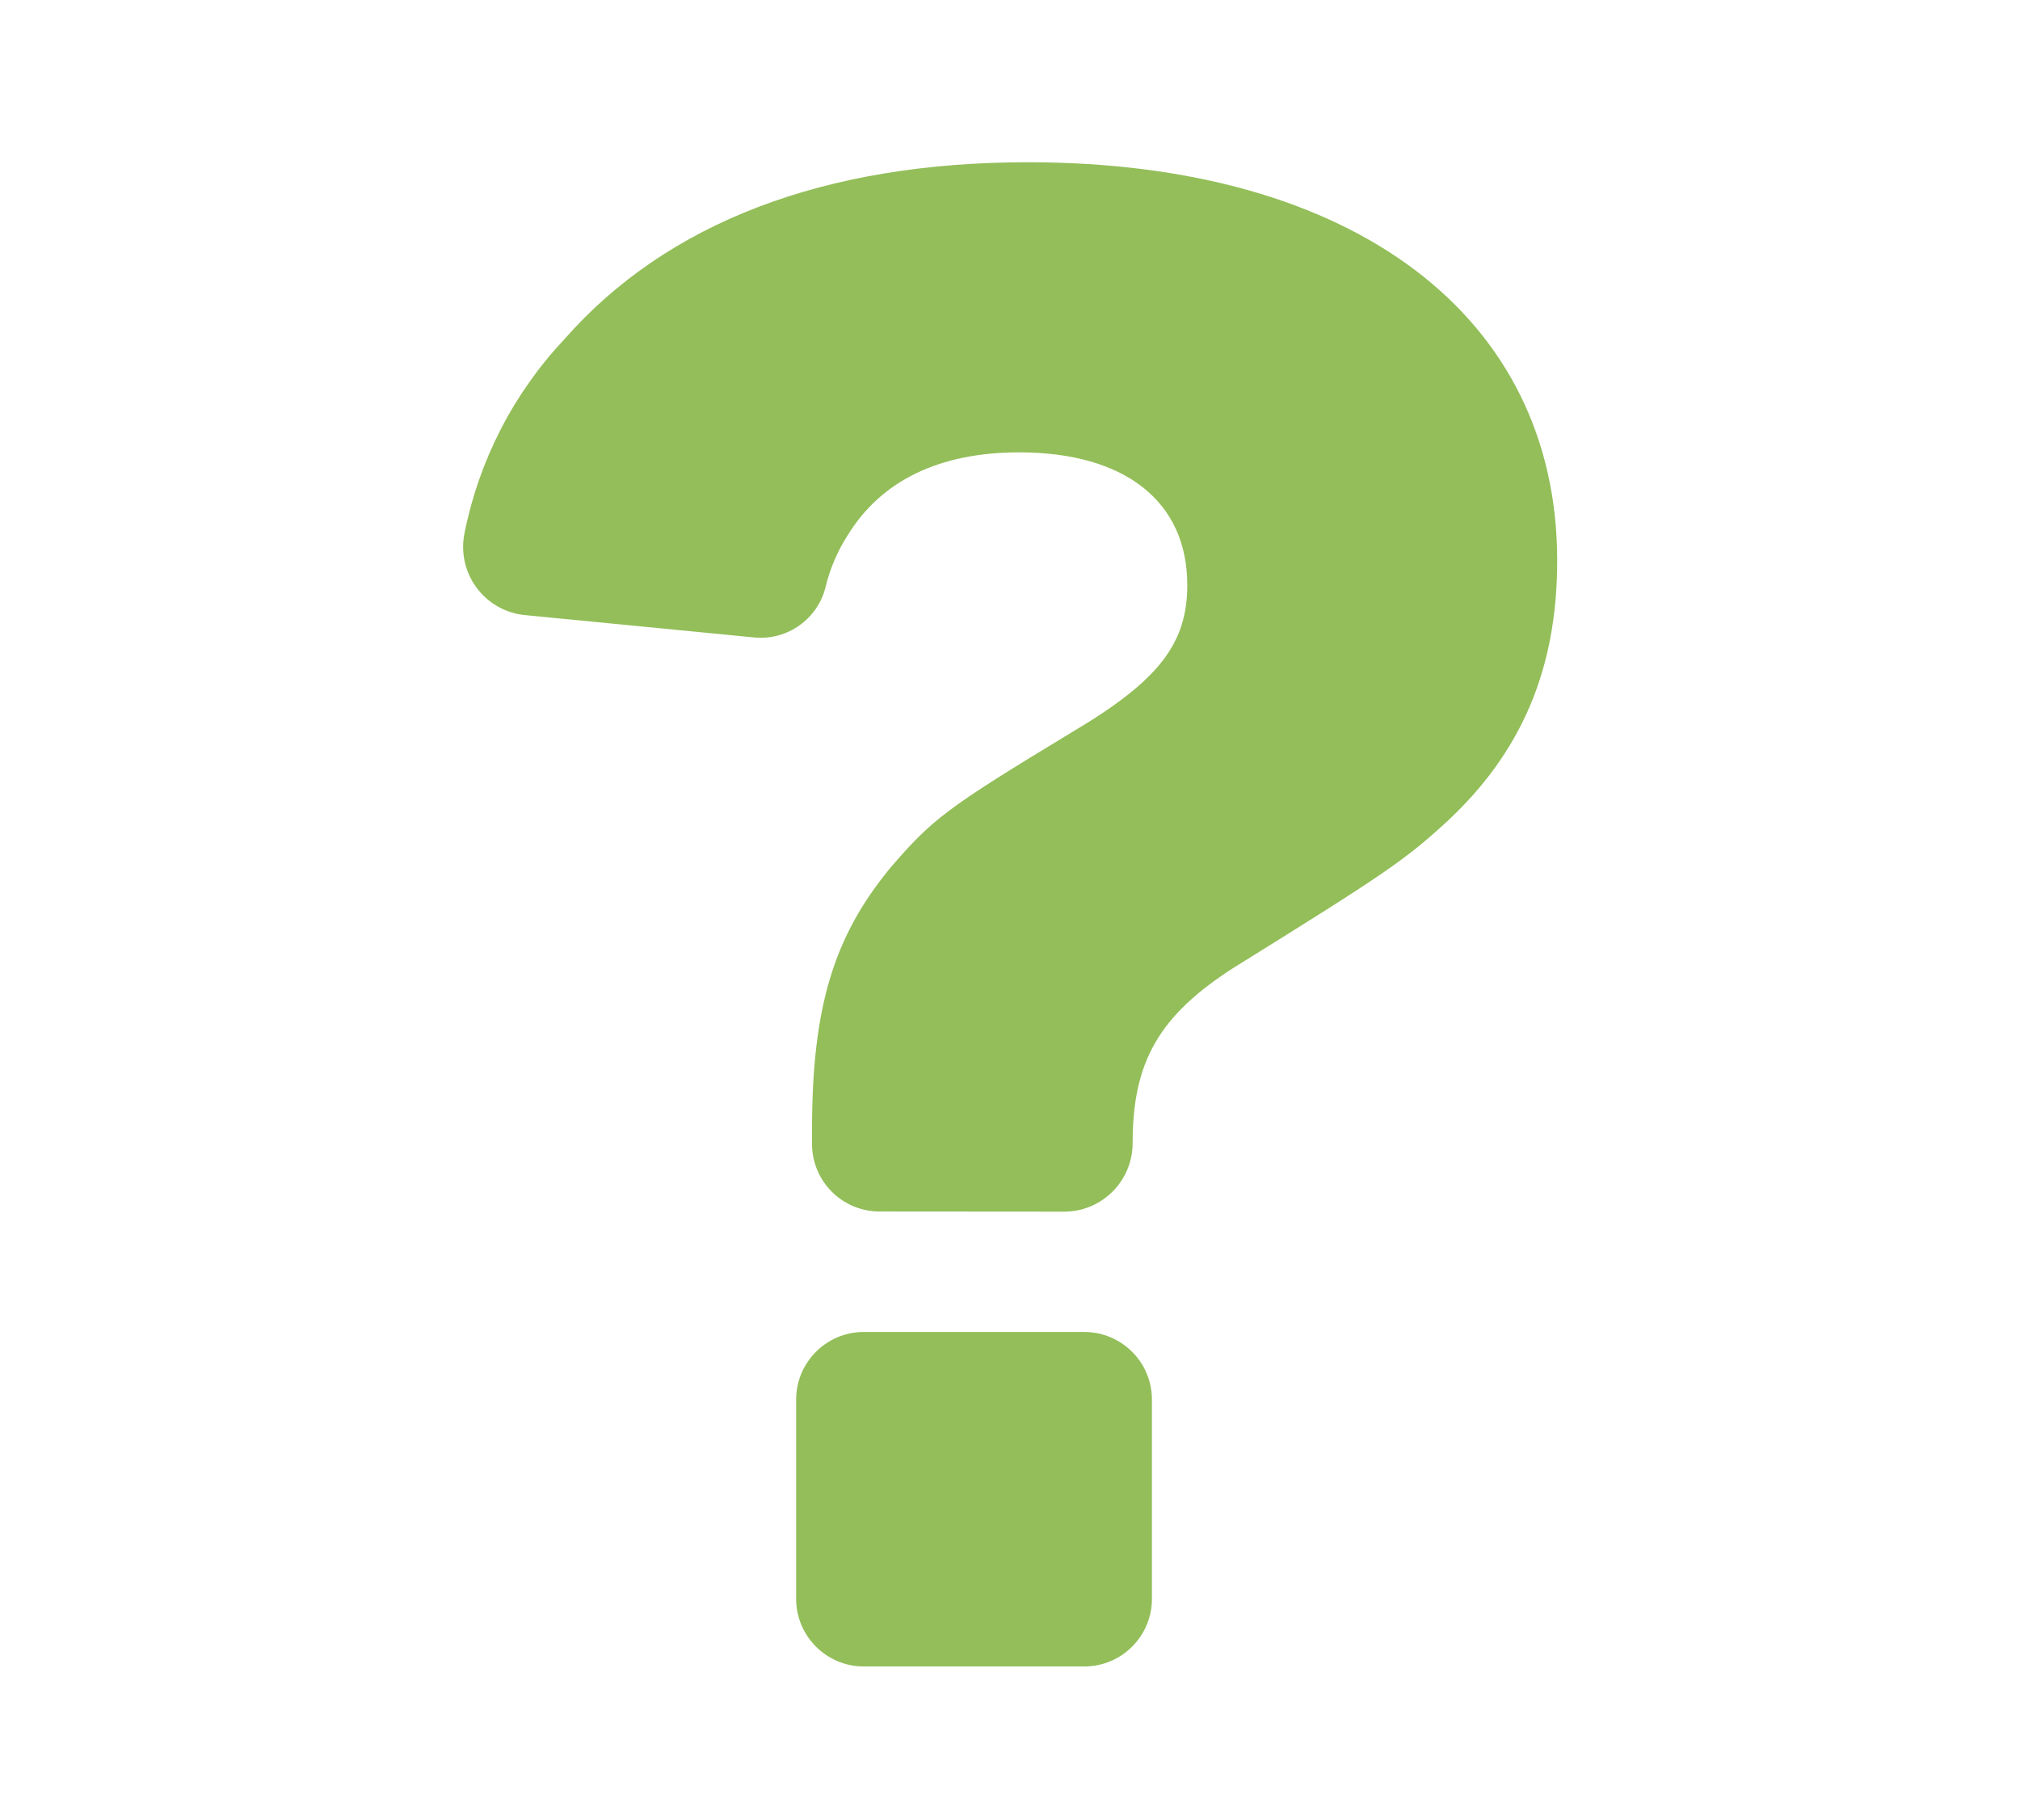
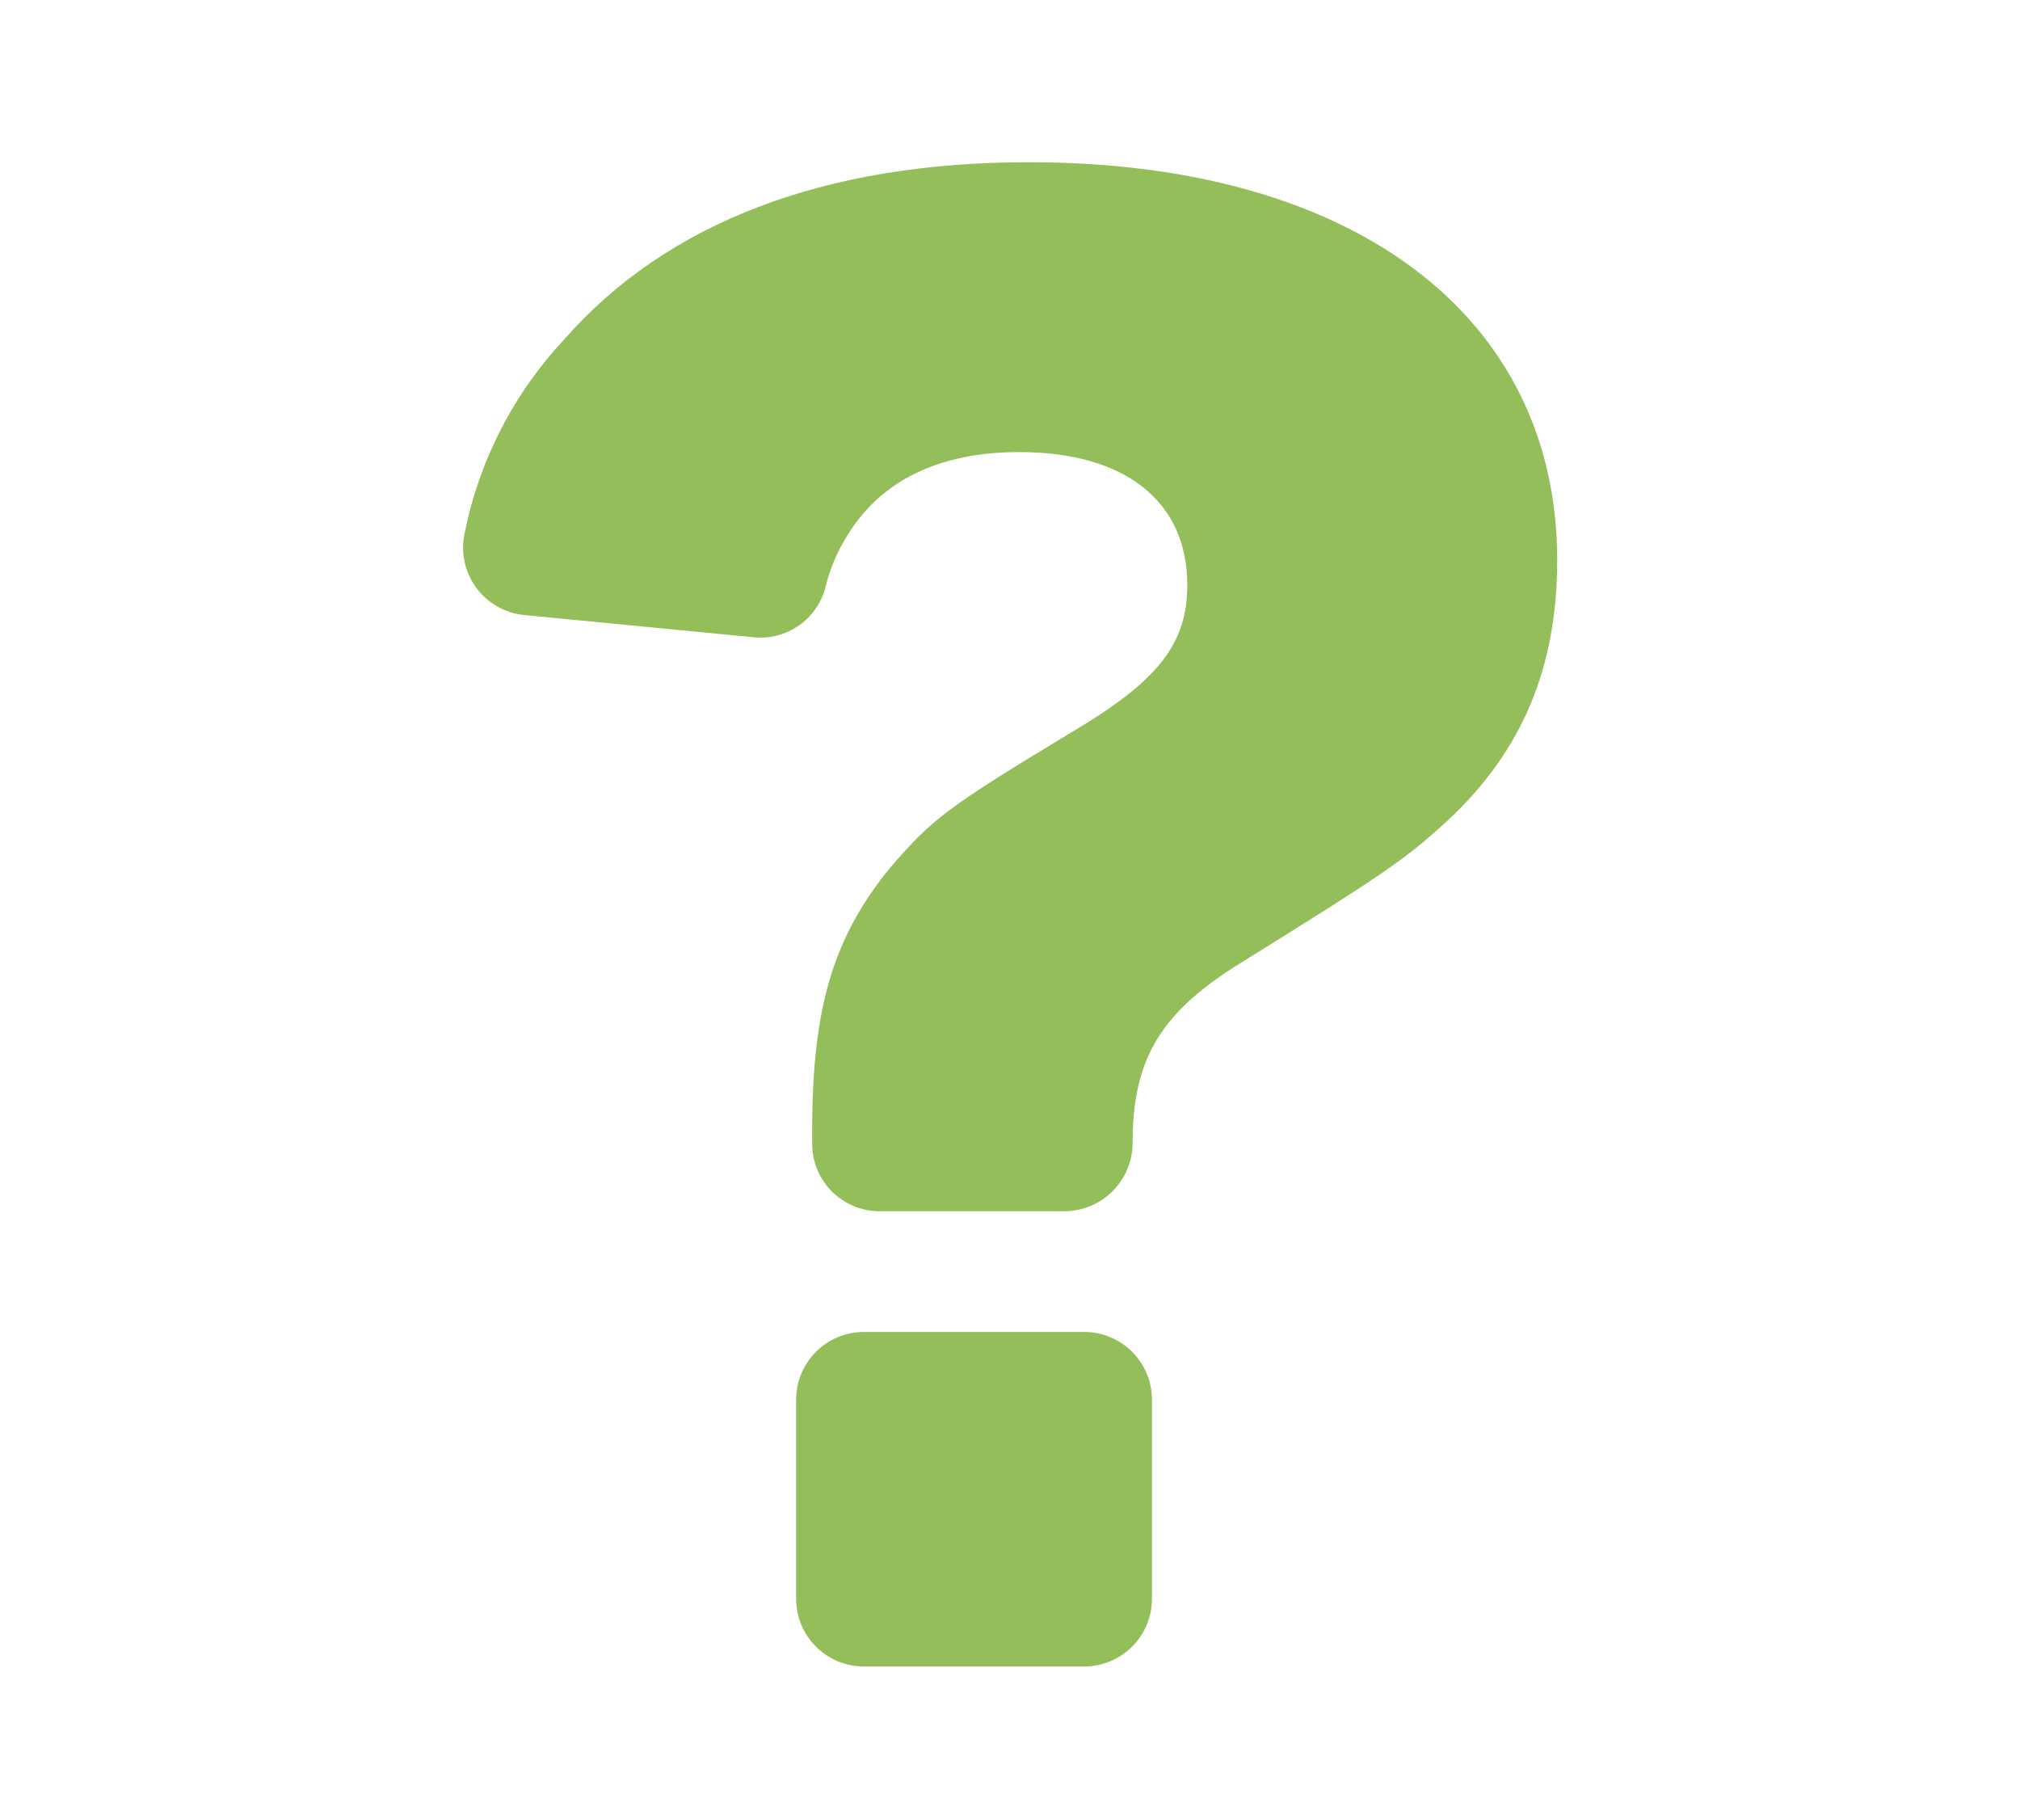
<svg xmlns="http://www.w3.org/2000/svg" viewBox="0 0 147.44 132.79">
  <defs>
    <style>.cls-1{fill:#93be59;}</style>
  </defs>
  <g id="Layer_13" data-name="Layer 13">
-     <path class="cls-1" d="M64.21,88.41a4.93,4.93,0,0,1-4.94-4.93v-1c0-8.91,1.55-14.08,5.69-19.12,3.1-3.61,4.13-4.39,13.3-9.94,6.33-3.75,8.4-6.46,8.4-10.73,0-6.07-4.52-9.68-12.27-9.68-5.82,0-10.08,2.06-12.53,6.07a12.28,12.28,0,0,0-1.6,3.75,4.88,4.88,0,0,1-5.19,3.69L38.25,44.88a5,5,0,0,1-4.34-6,28.88,28.88,0,0,1,7.28-14.12c7.49-8.53,19-12.92,33.84-12.92,23.77,0,38.63,11.24,38.63,29.07,0,7.88-2.59,13.95-8,19-3.1,2.84-4.39,3.74-15.63,10.72-5.43,3.49-7.36,6.84-7.36,12.79v0a5,5,0,0,1-4.94,5Zm19.87,13.73v14.53a4.94,4.94,0,0,1-4.94,4.94H63.05a4.94,4.94,0,0,1-4.94-4.94V102.14a4.94,4.94,0,0,1,4.94-4.94H79.14A4.94,4.94,0,0,1,84.08,102.14Z" />
+     <path class="cls-1" d="M84.08,102.14v14.53a4.94,4.94,0,0,1-4.94,4.94H63.05a4.94,4.94,0,0,1-4.94-4.94V102.14a4.94,4.94,0,0,1,4.94-4.94H79.14A4.94,4.94,0,0,1,84.08,102.14Z" />
+     <path class="cls-1" d="M113.66,40.88c0,7.88-2.58,13.95-8,19-3.1,2.84-4.39,3.74-15.63,10.72-5.42,3.49-7.36,6.84-7.36,12.79v0a5,5,0,0,1-4.94,5H64.22a4.92,4.92,0,0,1-4.94-4.93v-1c0-8.91,1.55-14.08,5.68-19.12,3.1-3.61,4.13-4.39,13.31-9.94,6.33-3.75,8.39-6.46,8.39-10.72,0-6.08-4.52-9.69-12.27-9.69-5.81,0-10.08,2.06-12.53,6.07a12.53,12.53,0,0,0-1.6,3.75,4.9,4.9,0,0,1-5.19,3.7L38.25,44.88a4.94,4.94,0,0,1-4.33-6,29,29,0,0,1,7.27-14.12c7.49-8.53,19-12.92,33.85-12.92C98.81,11.81,113.66,23.05,113.66,40.88Z" />
  </g>
</svg>
